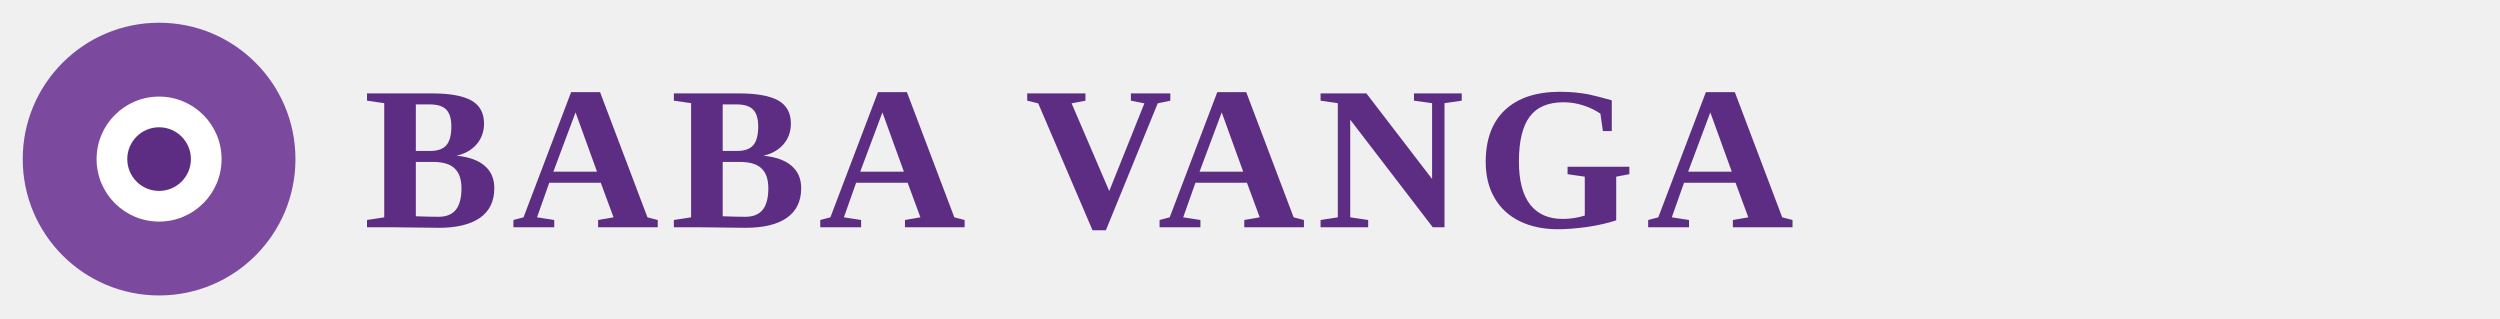
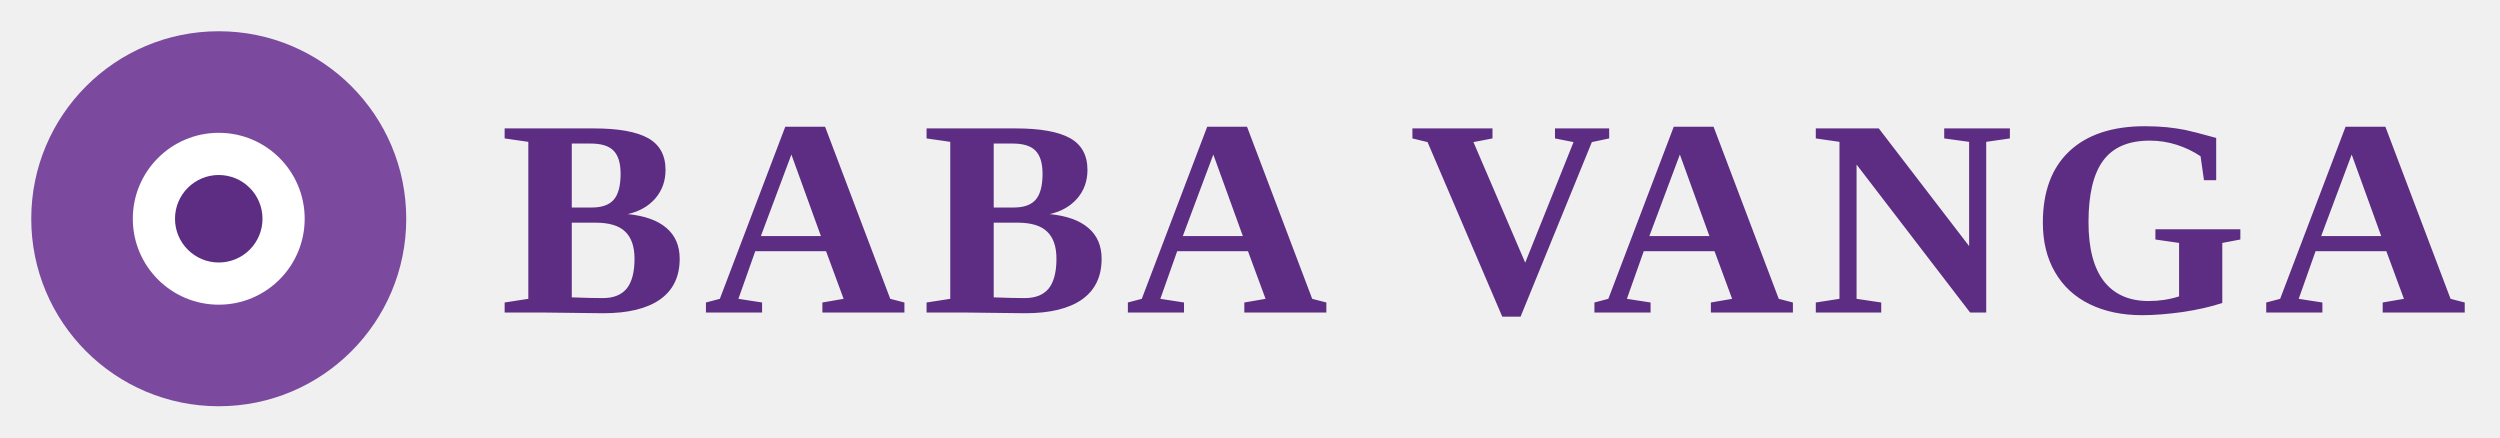
- <svg xmlns="http://www.w3.org/2000/svg" viewBox="0 0 220 28" height="20">
+ <svg xmlns="http://www.w3.org/2000/svg" viewBox="0 0 160 28" height="20">
  <circle cx="14" cy="14" r="12" fill="#7b4a9e" />
  <circle cx="14" cy="14" r="5.5" fill="#fff" />
  <circle cx="14" cy="14" r="2.8" fill="#5c2d82" />
  <text x="32" y="20" font-family="Georgia, 'Times New Roman', serif" font-size="18" font-weight="bold" fill="#5c2d82" letter-spacing="1">BABA VANGA</text>
</svg>
